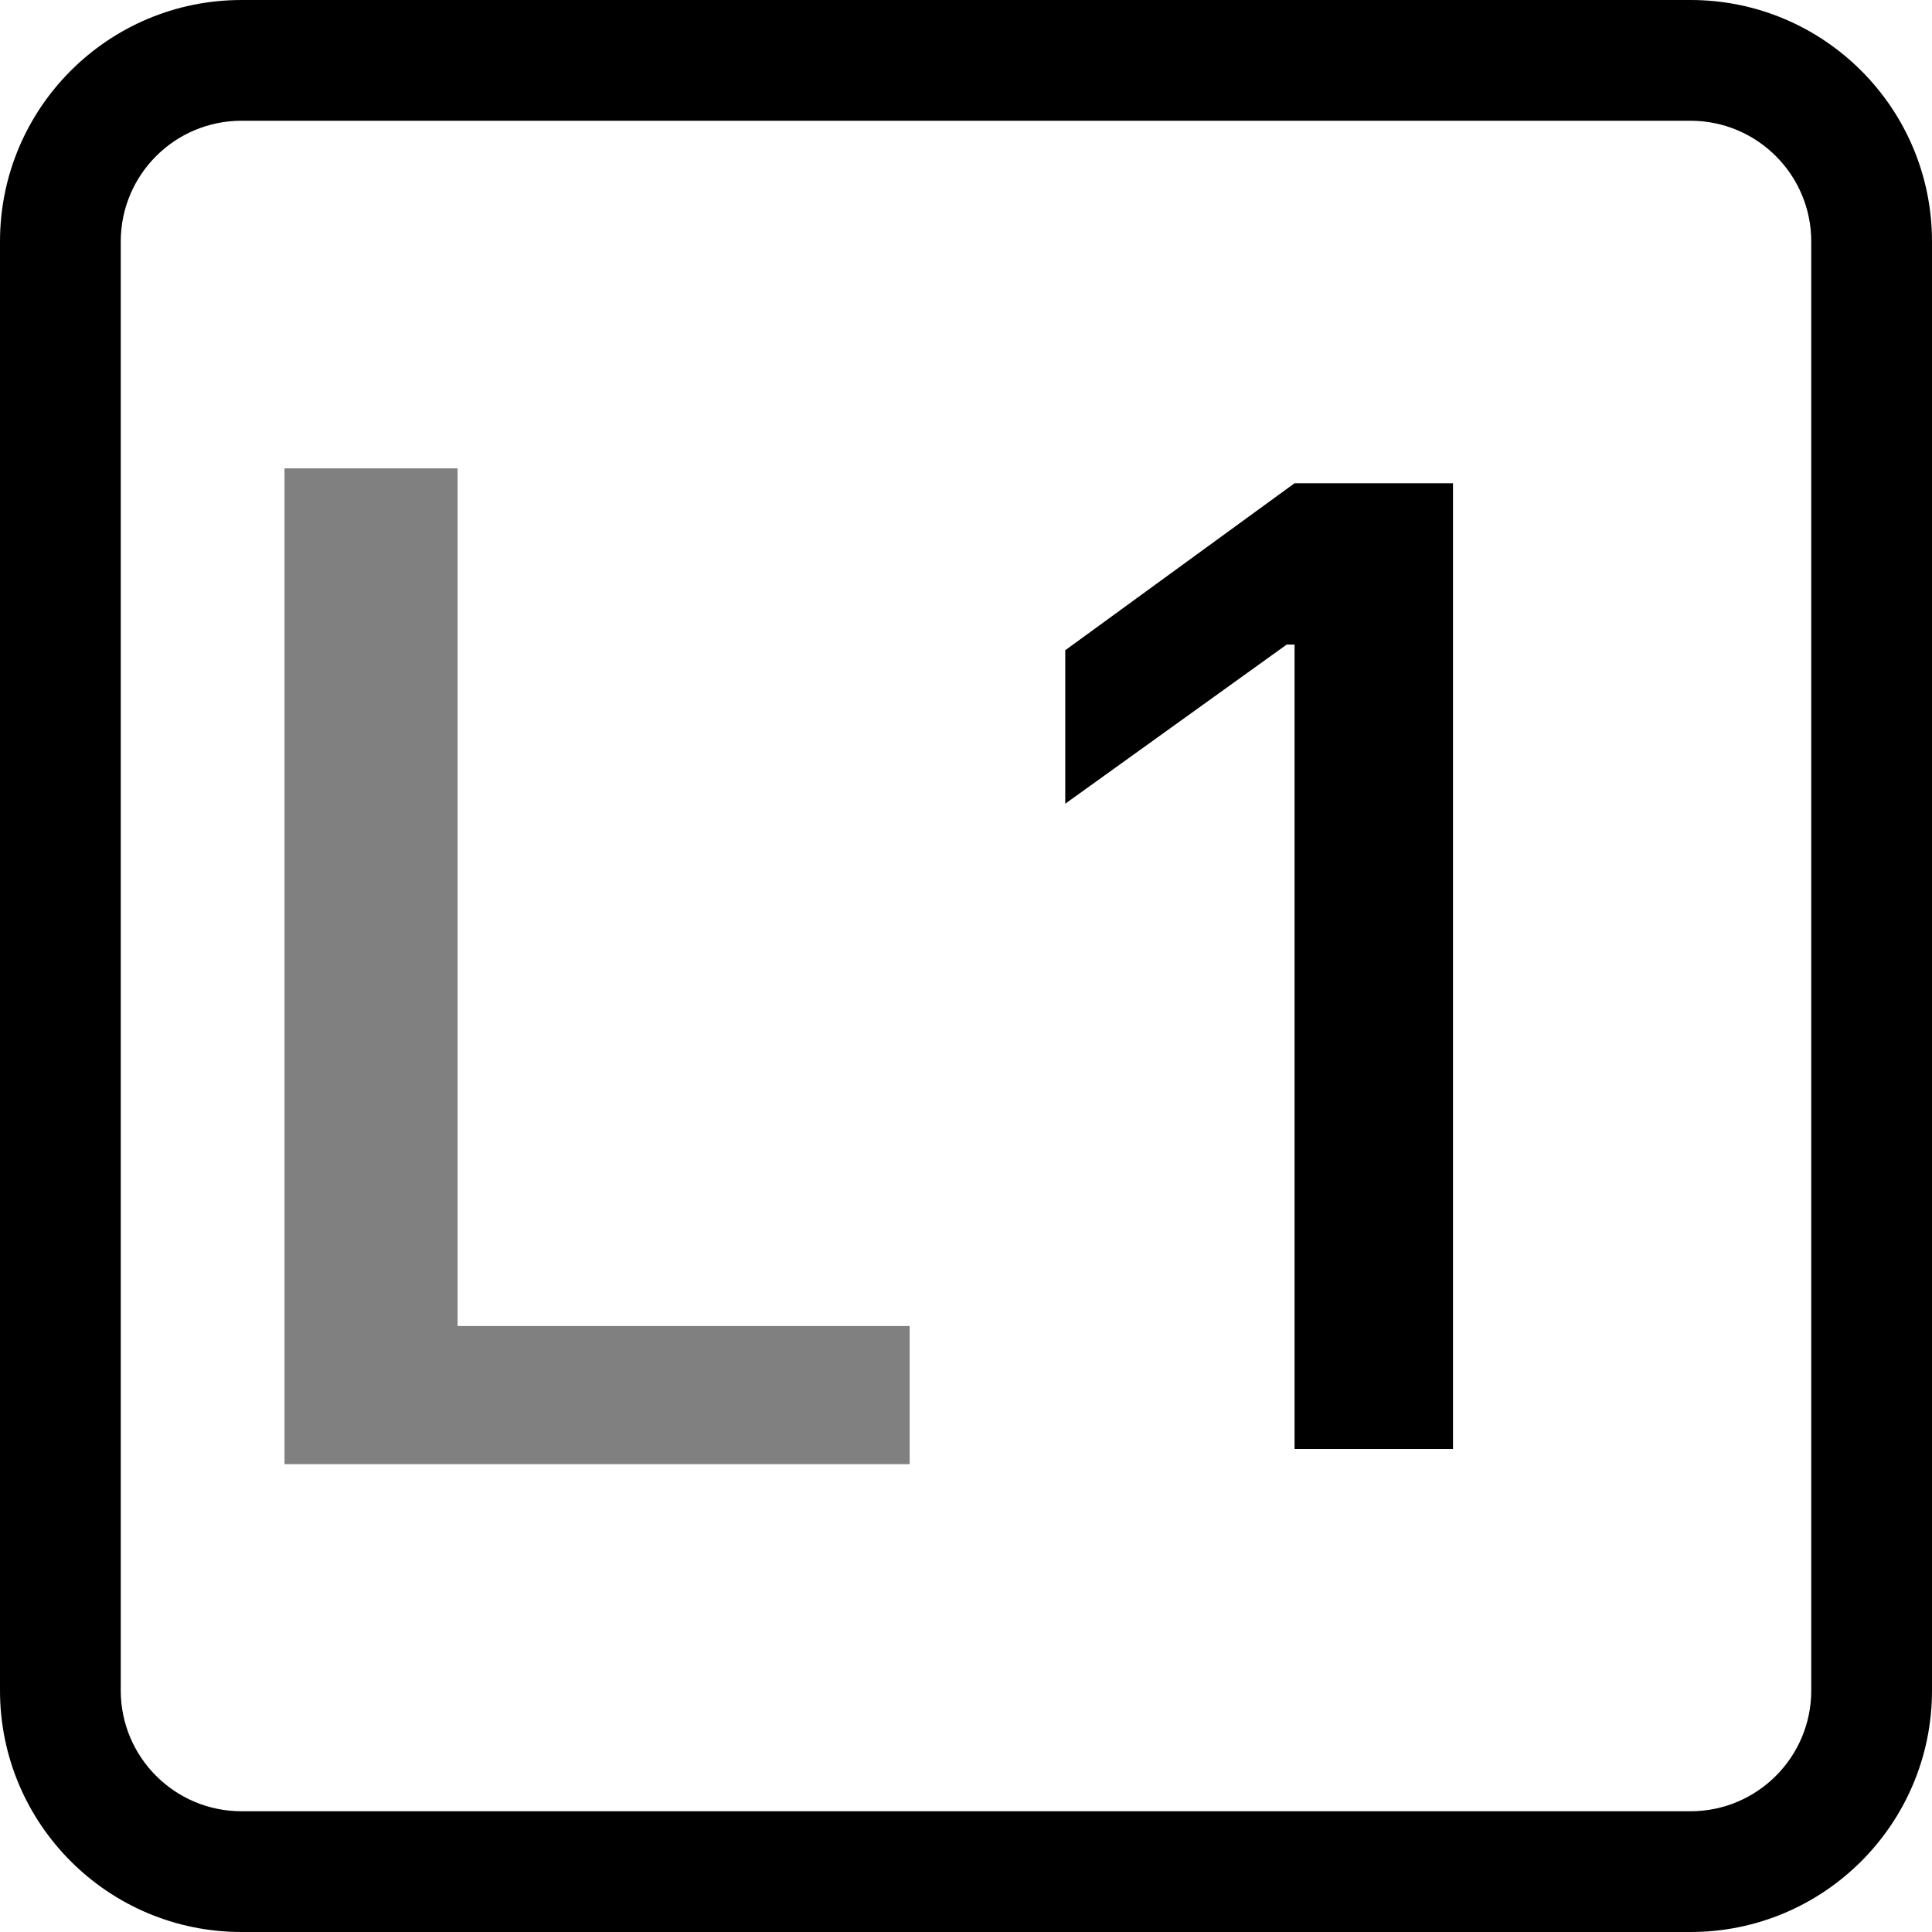
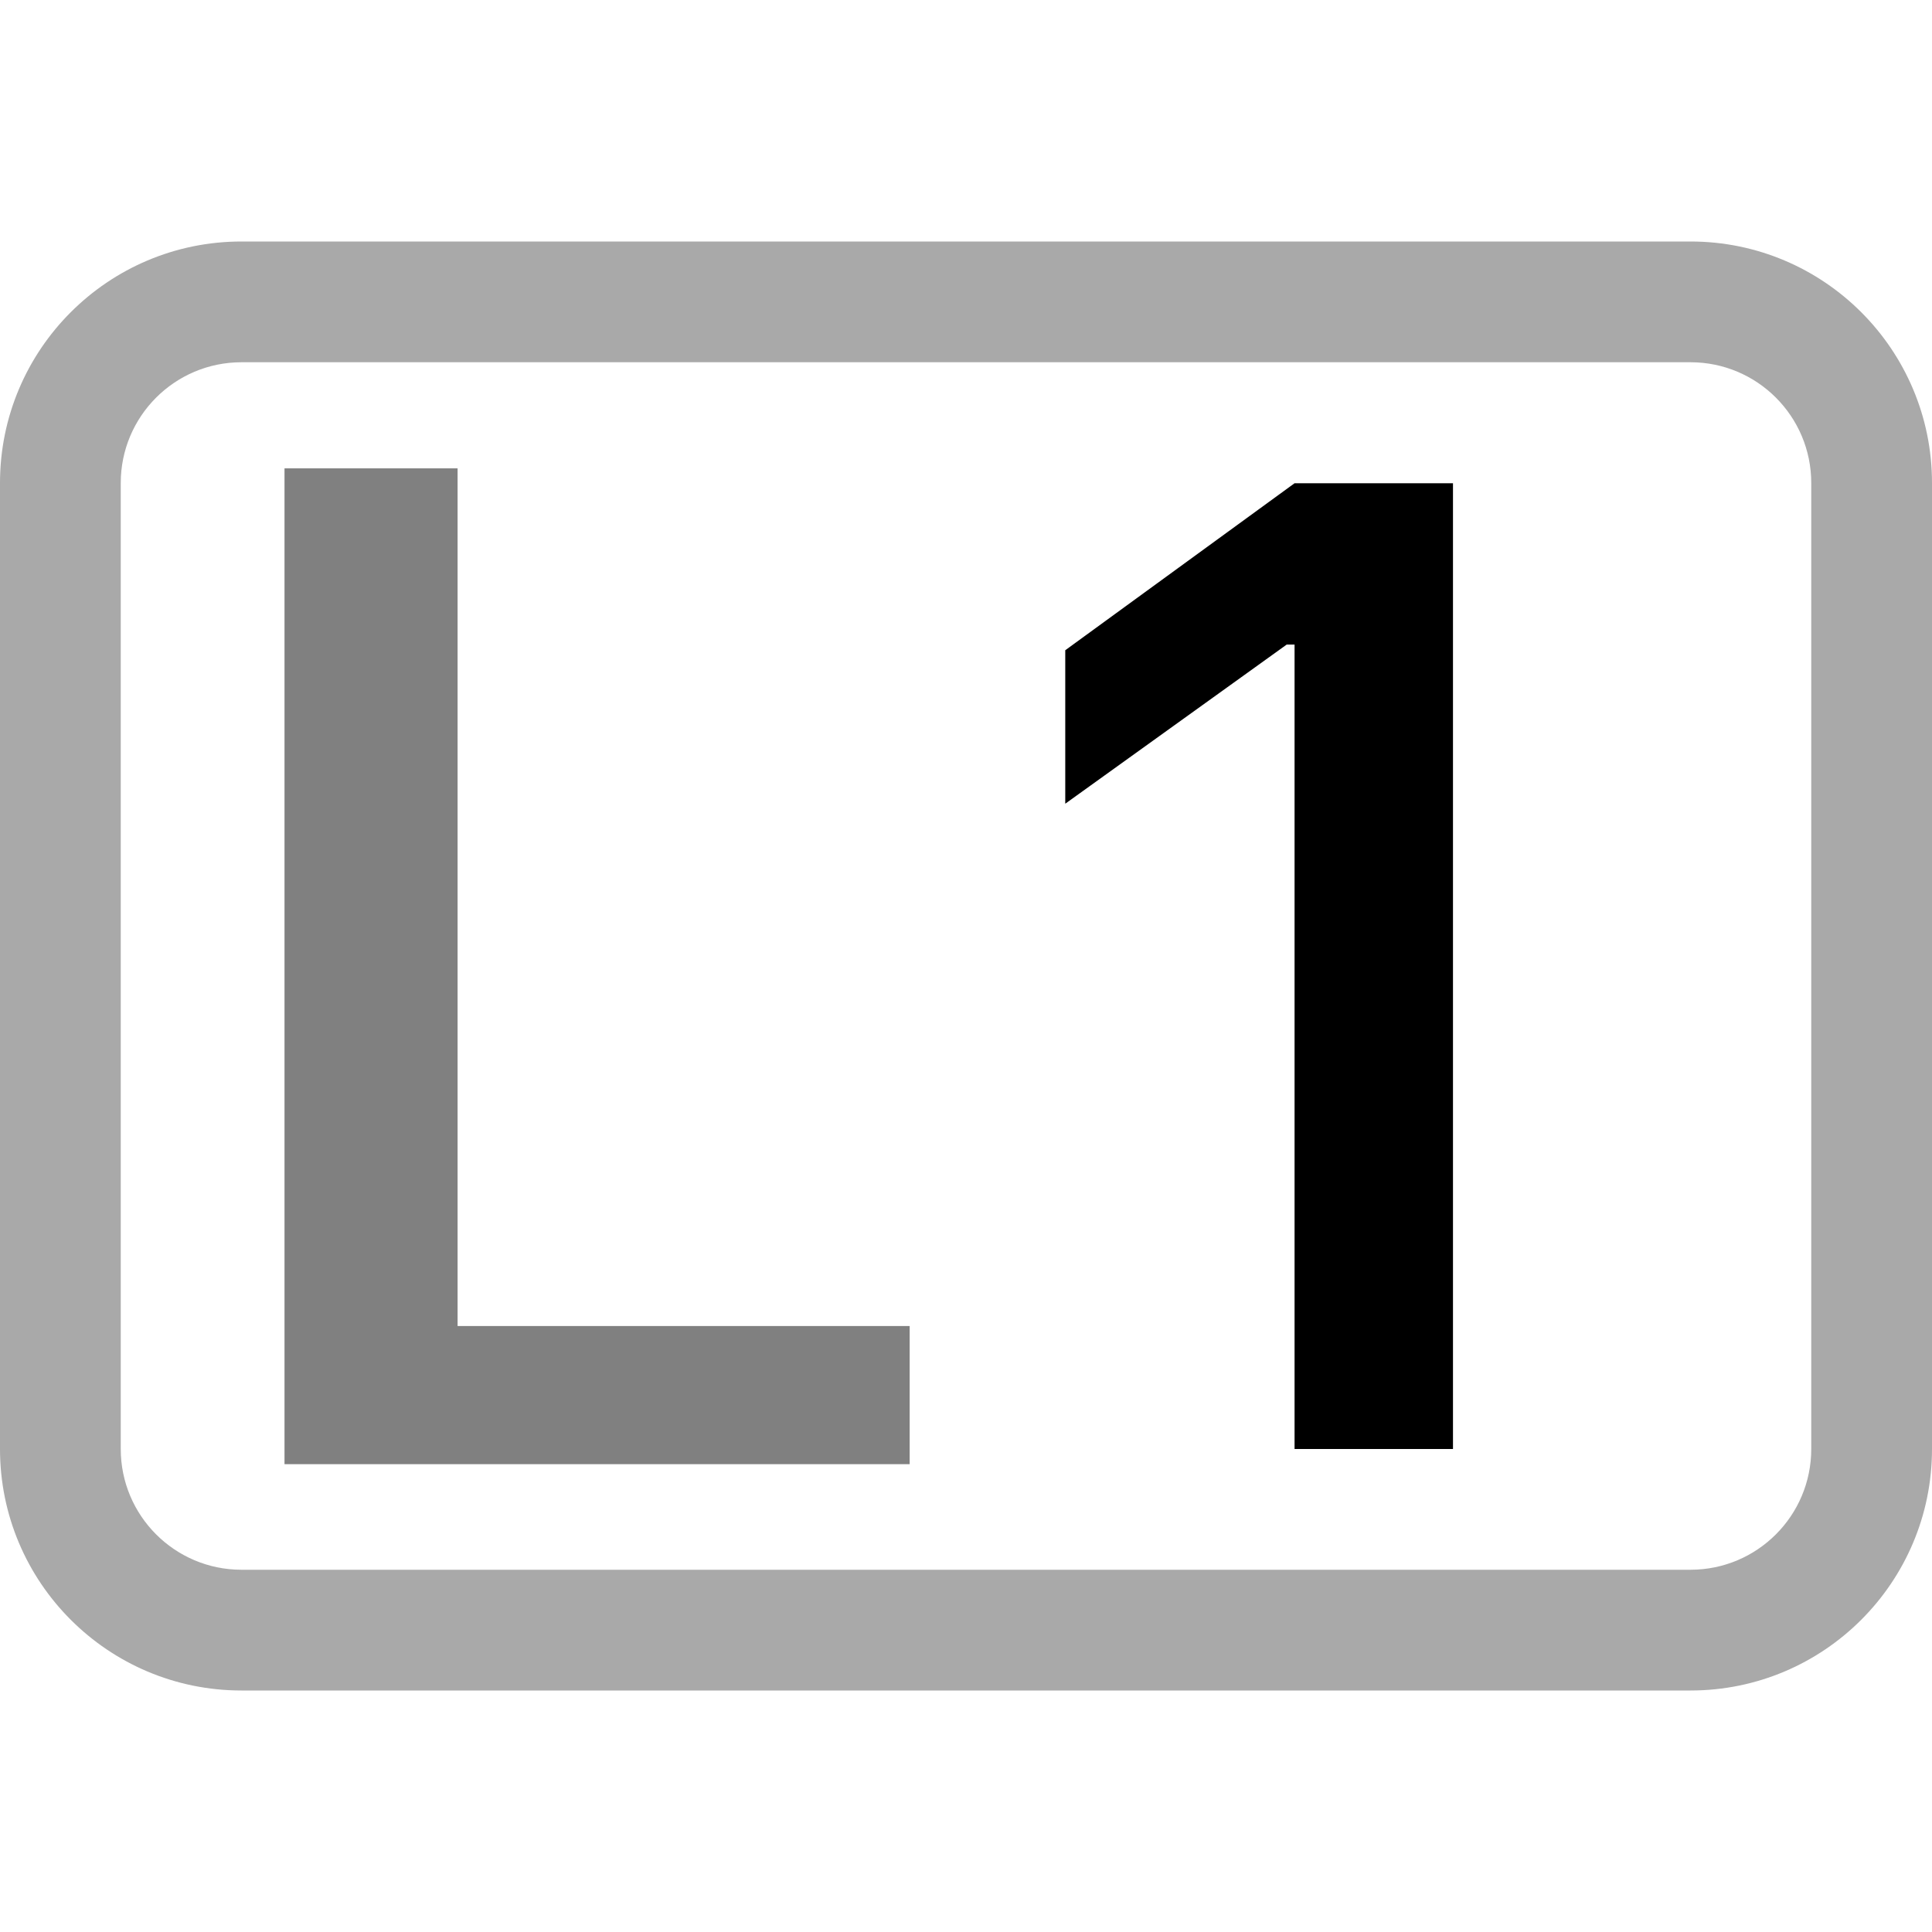
<svg xmlns="http://www.w3.org/2000/svg" width="16" height="16" fill="currentColor" viewBox="0 0 16 16">
  <g transform="translate(2.75, 0)">
    <path d="M9.283 4.002V12H7.971V5.338h-.065L6.072 6.656V5.385l1.899-1.383z" />
  </g>
  <g transform="scale(.725) translate(3.25, 5.35)">
    <path fill="gray" d="M 1.977 0 L 1.977 9.797 L 7.141 9.797 L 7.141 11.375 L 0 11.375 L 0 0 L 1.977 0 Z" />
  </g>
-   <path d="M0 2a2 2 0 0 1 2-2h12a2 2 0 0 1 2 2v12a2 2 0 0 1-2 2H2a2 2 0 0 1-2-2zm15 0a1 1 0 0 0-1-1H2a1 1 0 0 0-1 1v12a1 1 0 0 0 1 1h12a1 1 0 0 0 1-1z" />
+   <path fill="darkgray" d="M14 3a1 1 0 0 1 1 1v8a1 1 0 0 1-1 1H2a1 1 0 0 1-1-1V4a1 1 0 0 1 1-1zM2 2a2 2 0 0 0-2 2v8a2 2 0 0 0 2 2h12a2 2 0 0 0 2-2V4a2 2 0 0 0-2-2z" />
</svg>
